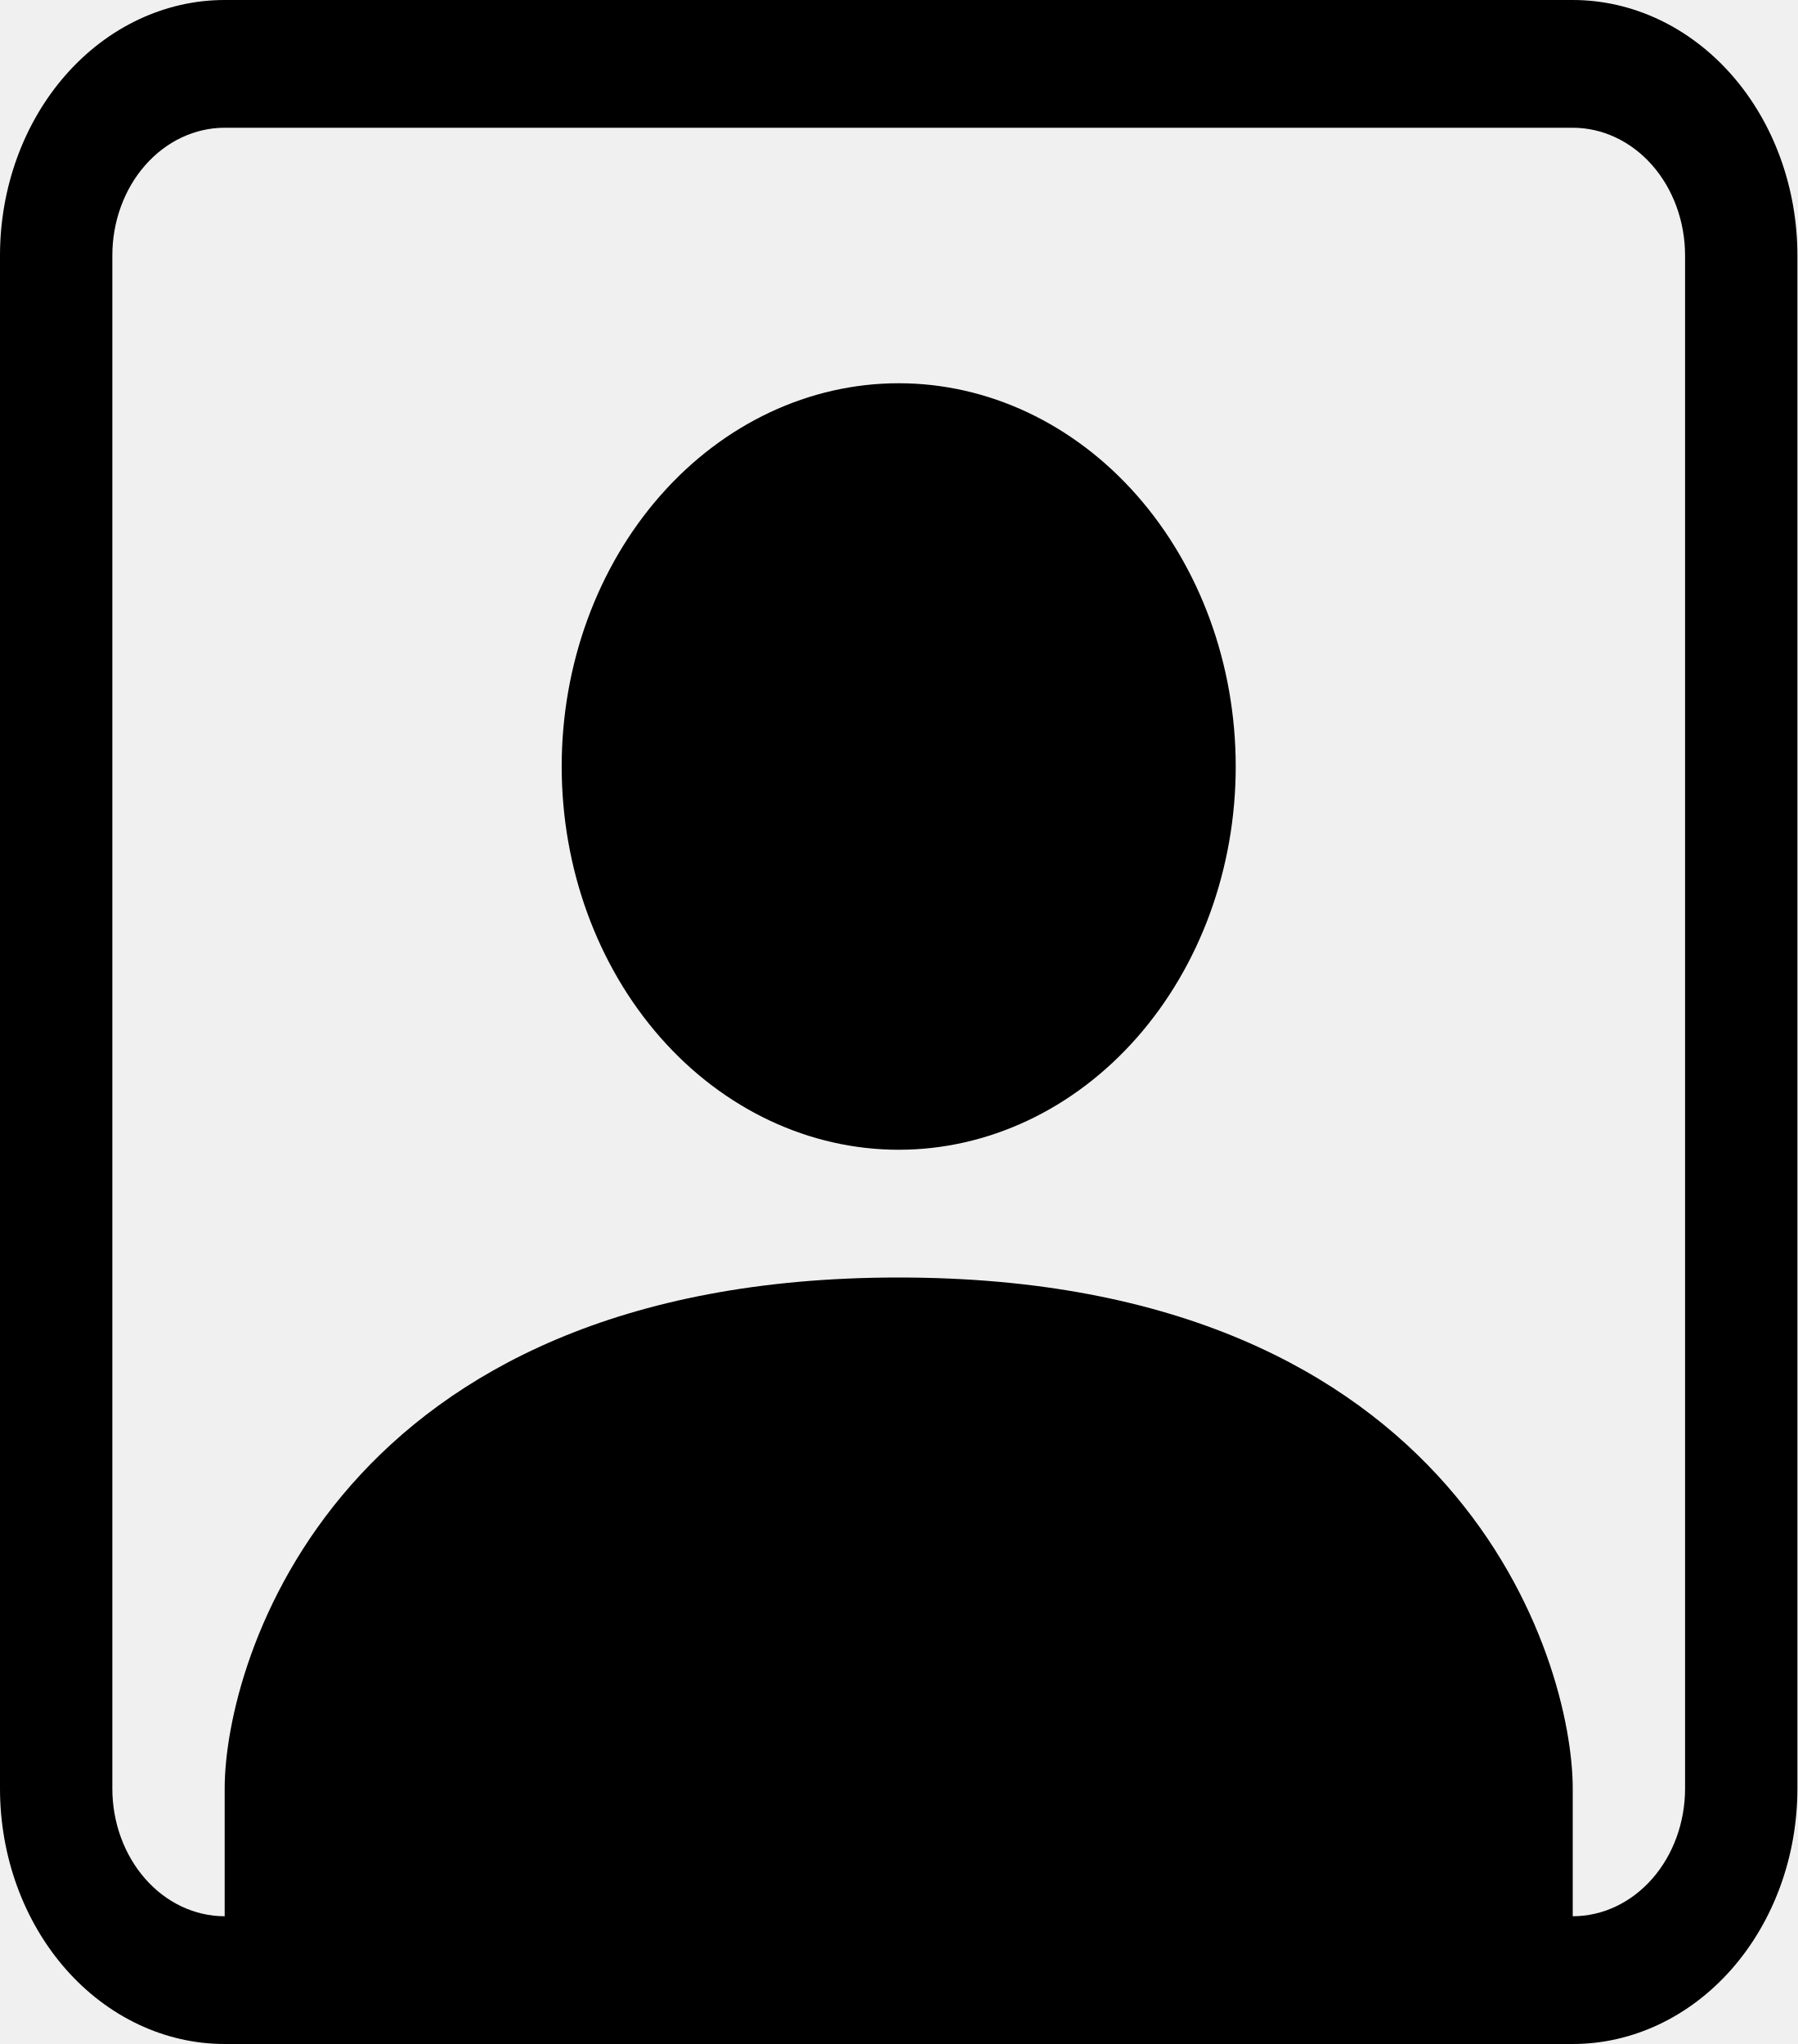
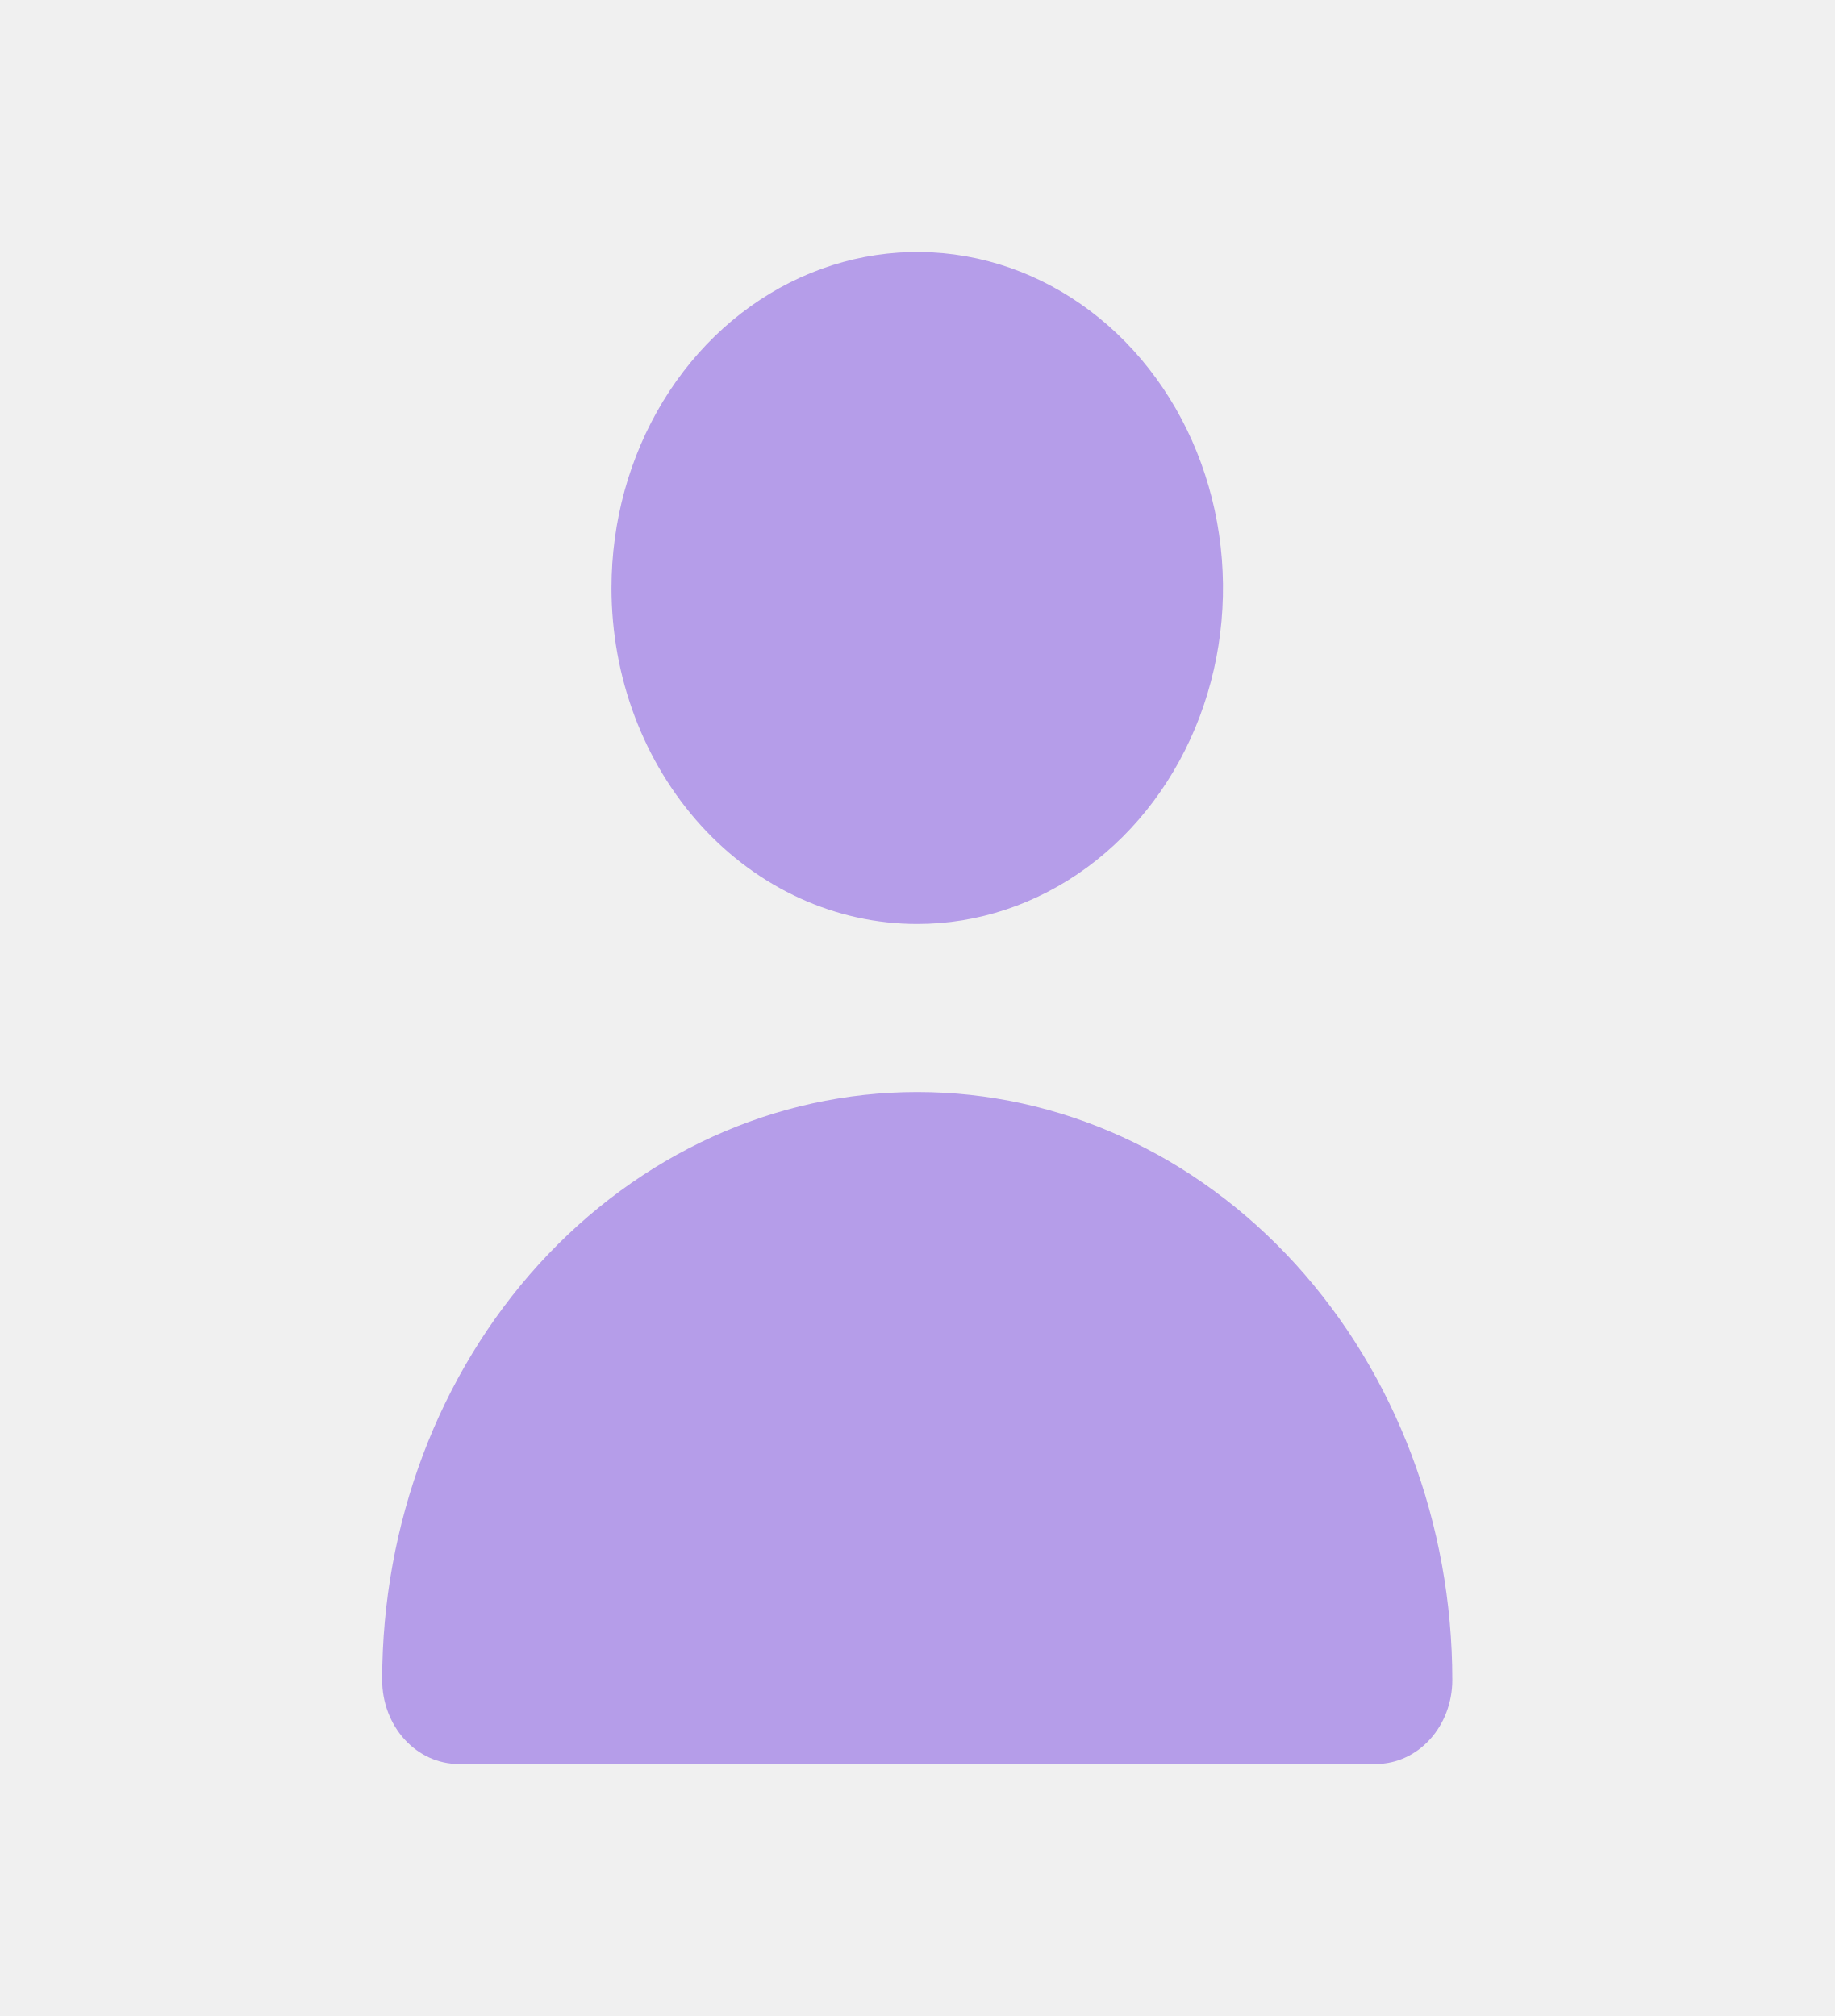
- <svg xmlns="http://www.w3.org/2000/svg" width="102" height="116" viewBox="0 0 102 116" fill="none">
-   <path fill-rule="evenodd" clip-rule="evenodd" d="M3.734 4.247C6.125 1.528 9.369 0 12.75 0H89.25C92.631 0 95.874 1.528 98.266 4.247C100.657 6.966 102 10.654 102 14.5V101.5C102 105.346 100.657 109.034 98.266 111.753C95.874 114.472 92.631 116 89.25 116H12.75C9.369 116 6.125 114.472 3.734 111.753C1.343 109.034 0 105.346 0 101.5V14.5C0 10.654 1.343 6.966 3.734 4.247ZM93.758 9.374C92.562 8.014 90.941 7.25 89.25 7.25H12.75C11.059 7.25 9.438 8.014 8.242 9.374C7.047 10.733 6.375 12.577 6.375 14.5V101.5C6.375 103.423 7.047 105.267 8.242 106.626C9.438 107.986 11.059 108.75 12.75 108.75V101.5C12.75 94.25 19.125 72.5 51 72.5C82.875 72.5 89.25 94.25 89.25 101.5V108.75C90.941 108.75 92.562 107.986 93.758 106.626C94.953 105.267 95.625 103.423 95.625 101.5V14.5C95.625 12.577 94.953 10.733 93.758 9.374ZM64.523 58.88C68.11 54.801 70.125 49.268 70.125 43.5C70.125 37.732 68.11 32.199 64.523 28.12C60.937 24.041 56.072 21.75 51 21.75C45.928 21.75 41.063 24.041 37.477 28.12C33.89 32.199 31.875 37.732 31.875 43.5C31.875 49.268 33.89 54.801 37.477 58.88C41.063 62.959 45.928 65.25 51 65.25C56.072 65.25 60.937 62.959 64.523 58.88Z" fill="black" />
+ <svg xmlns="http://www.w3.org/2000/svg" width="887" height="975" viewBox="0 0 887 975" fill="none">
+   <g clip-path="url(#clip0_130_110)">
+     <path d="M443.5 446.875C472.739 446.875 501.321 437.345 525.632 419.489C549.943 401.633 568.891 376.254 580.08 346.561C591.269 316.868 594.197 284.195 588.493 252.673C582.789 221.151 568.709 192.196 548.034 169.47C527.359 146.744 501.018 131.268 472.341 124.997C443.664 118.727 413.94 121.945 386.927 134.245C359.914 146.544 336.825 167.372 320.581 194.095C304.337 220.818 295.667 252.236 295.667 284.375C295.667 327.473 311.242 368.805 338.966 399.28C366.69 429.755 404.292 446.875 443.5 446.875Z" fill="#7B4AE2" fill-opacity="0.5" />
+     <path d="M665.25 853.125C675.052 853.125 684.452 848.845 691.383 841.226C698.314 833.608 702.208 823.274 702.208 812.5C702.208 737.079 674.952 664.747 626.434 611.417C577.917 558.086 512.114 528.125 443.5 528.125C374.886 528.125 309.083 558.086 260.566 611.417C212.048 664.747 184.792 737.079 184.792 812.5C184.792 823.274 188.685 833.608 195.616 841.226C202.548 848.845 211.948 853.125 221.75 853.125H665.25Z" fill="#7B4AE2" fill-opacity="0.5" />
+   </g>
+   <defs>
+     <clipPath id="clip0_130_110">
+       <rect width="887" height="975" fill="white" />
+     </clipPath>
+   </defs>
</svg>
